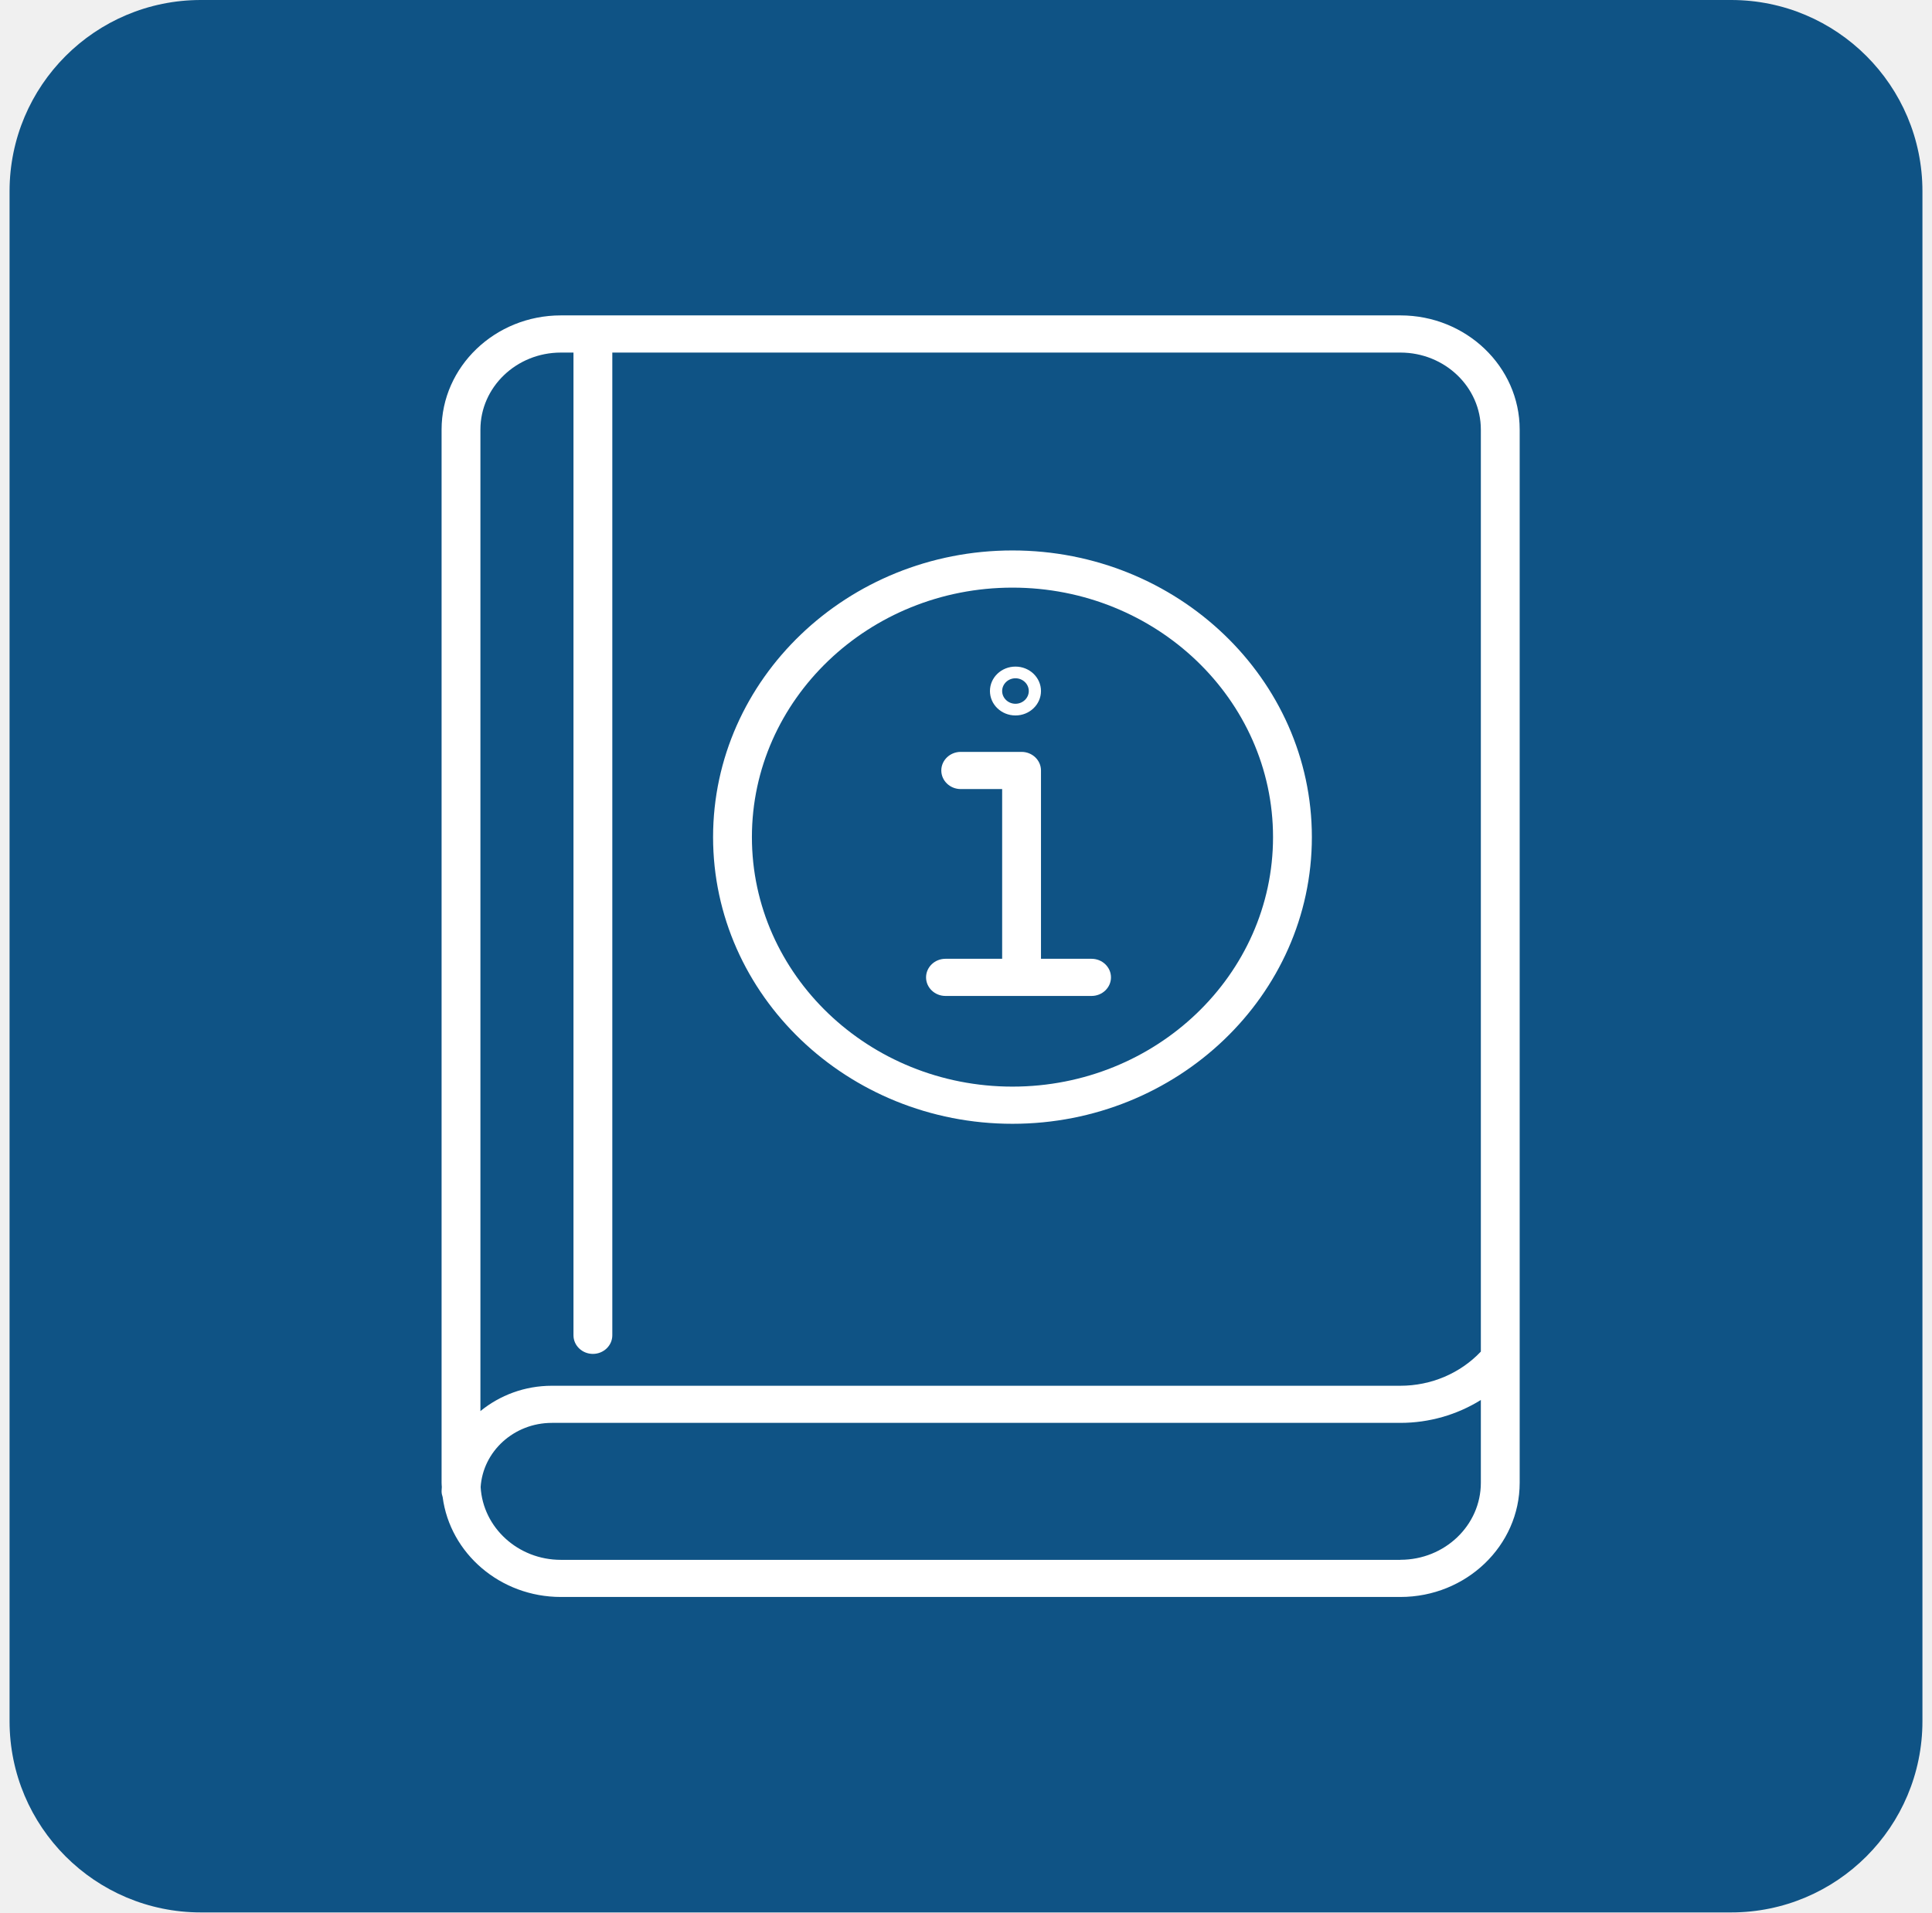
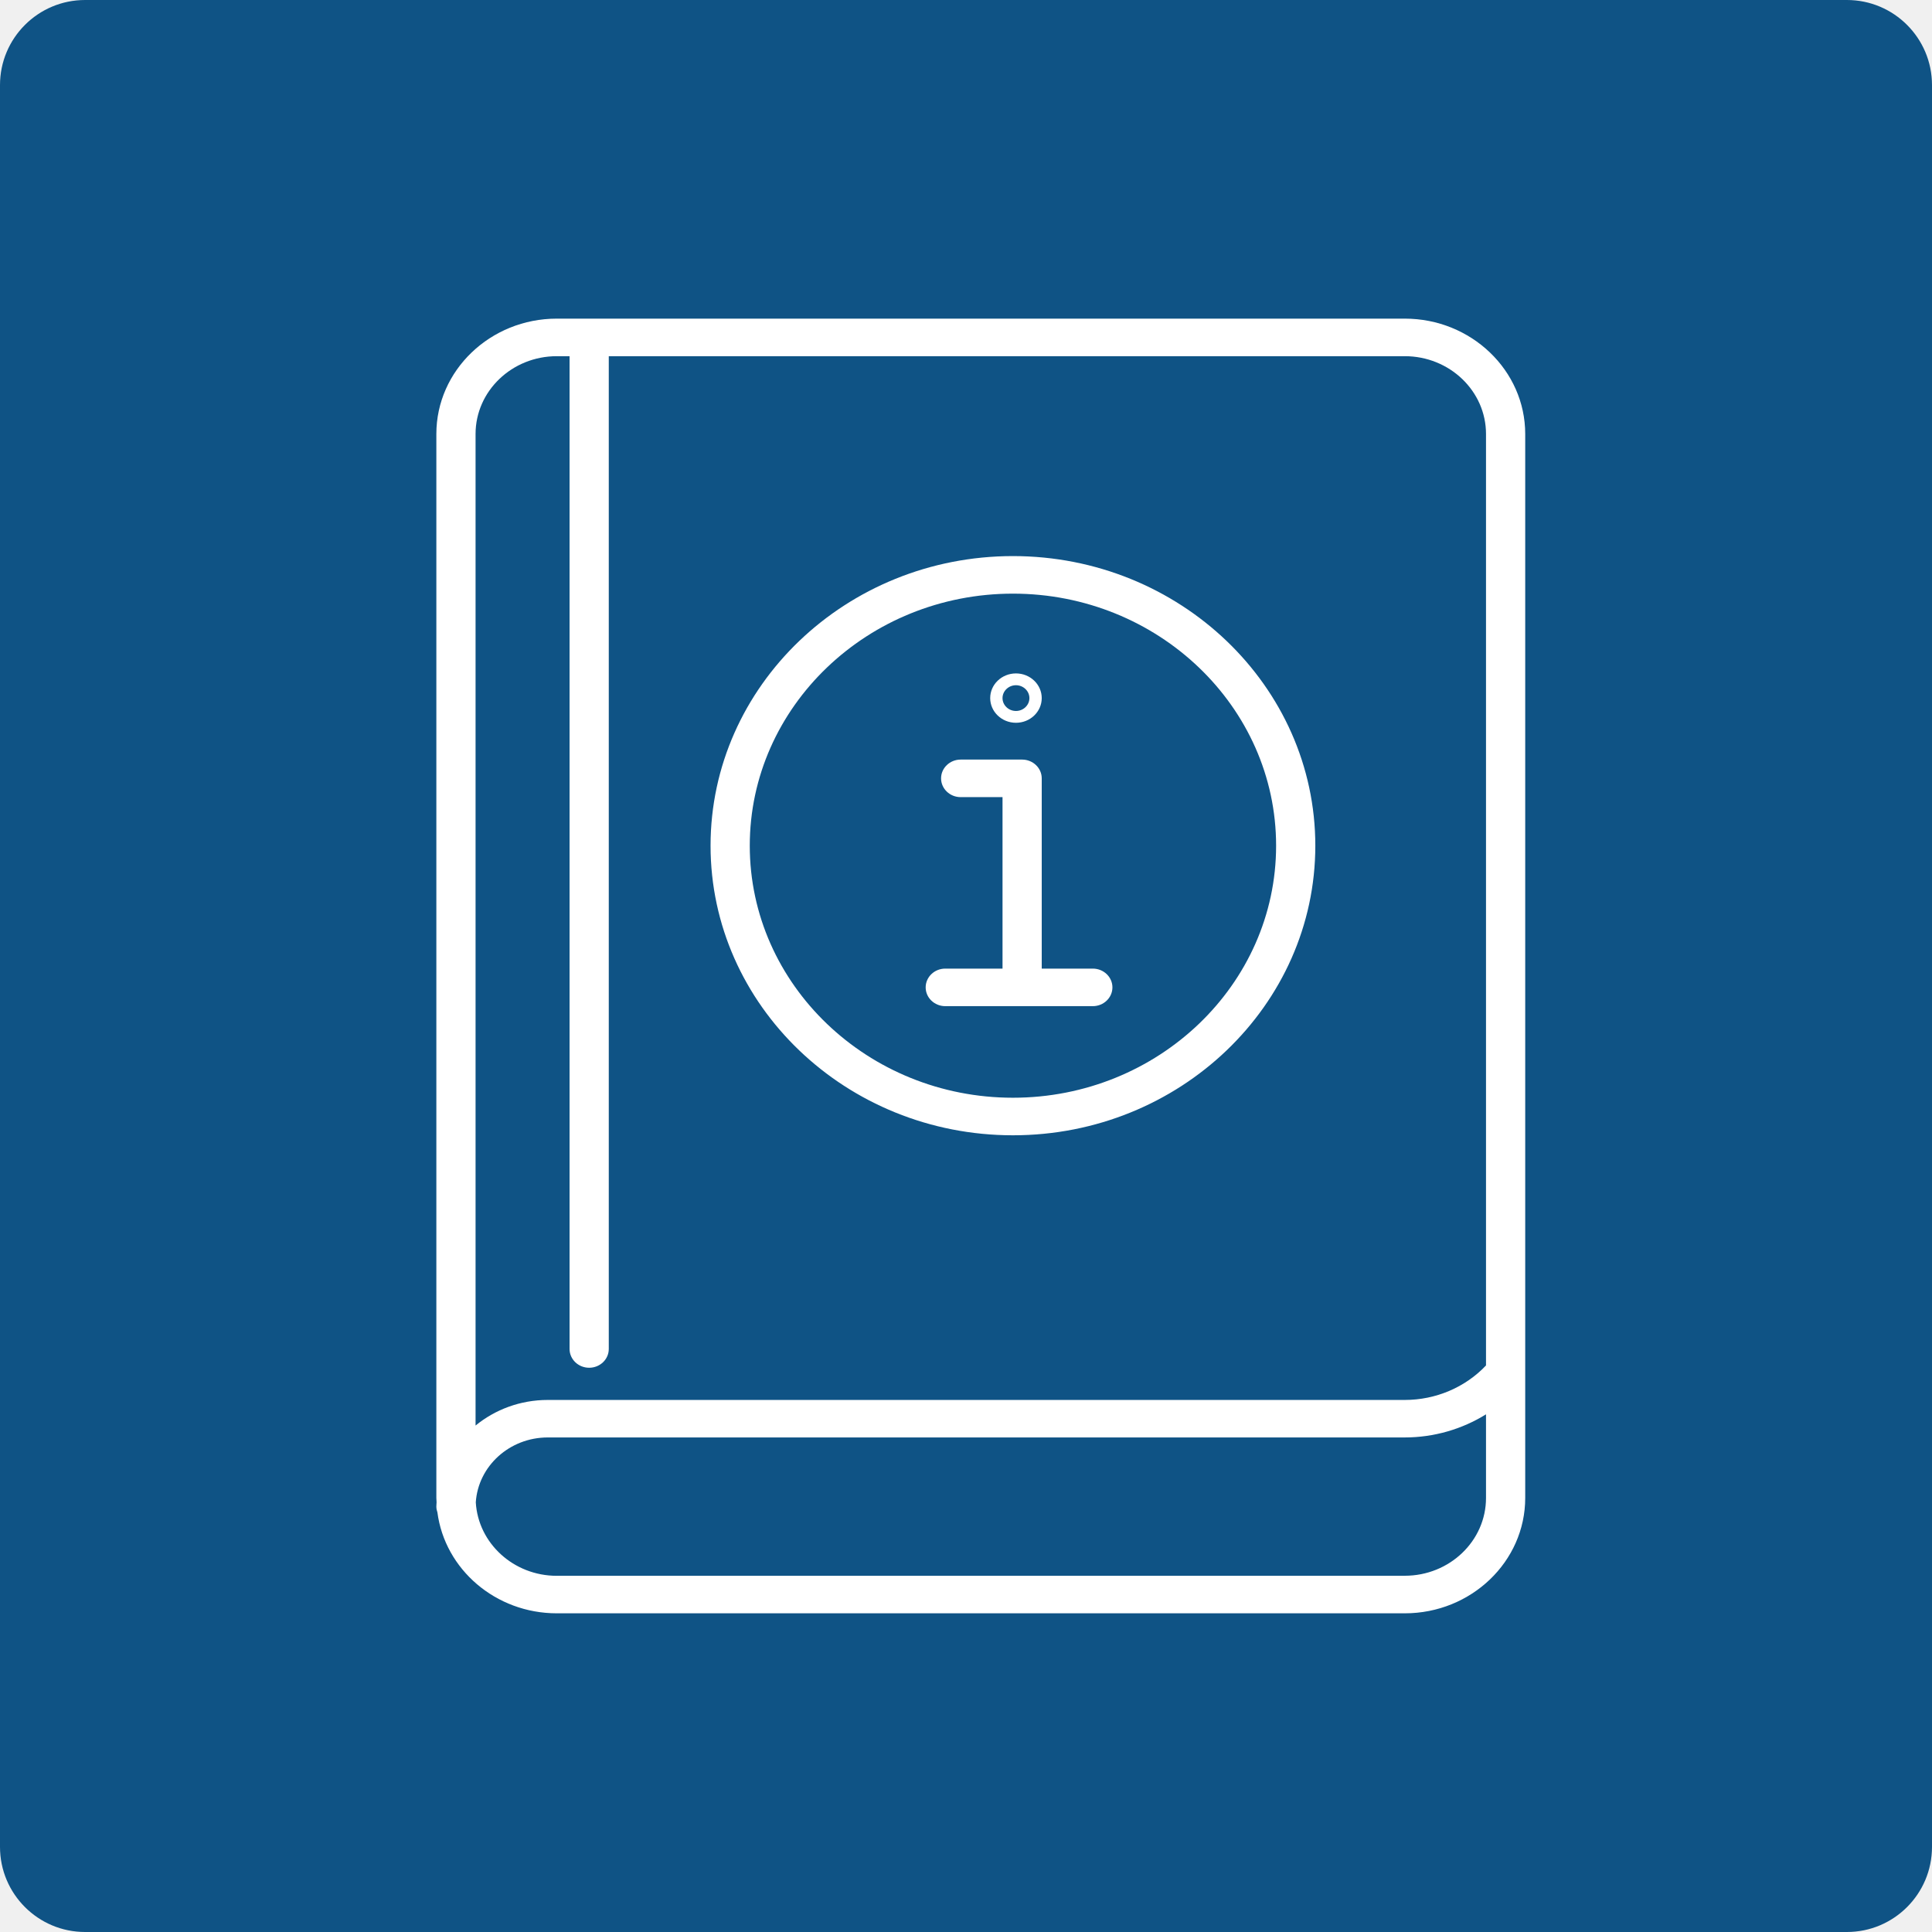
- <svg xmlns="http://www.w3.org/2000/svg" width="101" height="100" viewBox="0 0 101 100" fill="none">
-   <rect x="0.5" width="100" height="100" rx="10" fill="#0F5385" />
-   <g clip-path="url(#clip0_28_680)">
-     <path d="M73.211 16.492H29.319C25.881 16.492 23.085 19.172 23.085 22.463V77.537C23.085 77.612 23.094 77.687 23.097 77.759C23.094 77.834 23.085 77.906 23.085 77.981C23.085 78.087 23.109 78.187 23.141 78.281C23.526 81.222 26.147 83.505 29.319 83.505H73.211C76.65 83.505 79.445 80.825 79.445 77.534V22.463C79.445 19.172 76.65 16.492 73.211 16.492ZM29.319 18.436H29.98V69.823C29.98 70.359 30.436 70.795 30.995 70.795C31.555 70.795 32.01 70.359 32.01 69.823V18.436H73.211C75.531 18.436 77.415 20.241 77.415 22.463V70.675C76.34 71.811 74.814 72.461 73.208 72.461H28.852C27.426 72.461 26.124 72.961 25.115 73.786V22.463C25.115 20.241 27 18.436 29.319 18.436ZM73.211 81.564H29.319C27.081 81.564 25.248 79.875 25.127 77.759C25.248 75.891 26.869 74.402 28.852 74.402H73.208C74.716 74.402 76.174 73.977 77.415 73.205V77.534C77.415 79.756 75.531 81.561 73.211 81.561V81.564Z" fill="white" />
-     <path d="M52.929 58.763C61.558 58.763 68.581 52.037 68.581 43.773C68.581 35.509 61.561 28.783 52.929 28.783C44.298 28.783 37.278 35.509 37.278 43.773C37.278 52.037 44.298 58.763 52.929 58.763ZM52.929 30.727C60.439 30.727 66.551 36.578 66.551 43.773C66.551 50.968 60.439 56.819 52.929 56.819C45.42 56.819 39.308 50.968 39.308 43.773C39.308 36.578 45.42 30.727 52.929 30.727Z" fill="white" />
-     <path d="M49.427 52.078H57.064C57.624 52.078 58.079 51.642 58.079 51.107C58.079 50.571 57.624 50.135 57.064 50.135H54.42V40.288C54.42 39.752 53.965 39.316 53.405 39.316H50.224C49.665 39.316 49.209 39.752 49.209 40.288C49.209 40.824 49.665 41.26 50.224 41.26H52.39V50.135H49.427C48.867 50.135 48.412 50.571 48.412 51.107C48.412 51.642 48.867 52.078 49.427 52.078Z" fill="white" />
-     <path d="M53.086 37.411C53.822 37.411 54.42 36.839 54.42 36.133C54.42 35.428 53.822 34.856 53.086 34.856C52.349 34.856 51.752 35.428 51.752 36.133C51.752 36.839 52.349 37.411 53.086 37.411ZM53.086 35.467C53.469 35.467 53.782 35.767 53.782 36.133C53.782 36.5 53.469 36.8 53.086 36.8C52.703 36.8 52.39 36.5 52.39 36.133C52.39 35.767 52.703 35.467 53.086 35.467Z" fill="white" />
+ <svg xmlns="http://www.w3.org/2000/svg" width="227" height="227" viewBox="0 0 227 227" fill="none">
+   <rect width="227" height="227" rx="10" fill="#0F5385" />
+   <g clip-path="url(#clip0_132_1922)">
+     <path d="M165.054 37.438H65.42C57.614 37.438 51.269 43.521 51.269 50.99V176.01C51.269 176.18 51.289 176.35 51.296 176.514C51.289 176.684 51.269 176.848 51.269 177.018C51.269 177.258 51.322 177.485 51.394 177.699C52.27 184.374 58.219 189.556 65.42 189.556H165.054C172.86 189.556 179.205 183.473 179.205 176.003V50.99C179.205 43.521 172.86 37.438 165.054 37.438ZM65.42 41.85H66.921V158.498C66.921 159.715 67.954 160.704 69.224 160.704C70.495 160.704 71.528 159.715 71.528 158.498V41.85H165.054C170.32 41.85 174.598 45.948 174.598 50.99V160.433C172.156 163.012 168.694 164.487 165.048 164.487H64.36C61.122 164.487 58.167 165.621 55.876 167.493V50.99C55.876 45.948 60.155 41.85 65.42 41.85ZM165.054 185.15H65.42C60.339 185.15 56.179 181.317 55.903 176.514C56.179 172.272 59.858 168.893 64.36 168.893H165.048C168.47 168.893 171.781 167.928 174.598 166.176V176.003C174.598 181.046 170.32 185.143 165.054 185.143V185.15Z" fill="white" />
+     <path d="M119.015 133.391C138.602 133.391 154.543 118.124 154.543 99.364C154.543 80.605 138.609 65.337 119.015 65.337C99.421 65.337 83.487 80.605 83.487 99.364C83.487 118.124 99.421 133.391 119.015 133.391ZM119.015 69.75C136.062 69.75 149.936 83.032 149.936 99.364C149.936 115.697 136.062 128.978 119.015 128.978C101.968 128.978 88.094 115.697 88.094 99.364C88.094 83.032 101.968 69.75 119.015 69.75Z" fill="white" />
+     <path d="M111.064 118.218H128.4C129.671 118.218 130.704 117.229 130.704 116.012C130.704 114.795 129.671 113.806 128.4 113.806H122.398V91.453C122.398 90.237 121.365 89.247 120.094 89.247H112.874C111.604 89.247 110.571 90.237 110.571 91.453C110.571 92.67 111.604 93.659 112.874 93.659H117.791V113.806H111.064C109.794 113.806 108.761 114.795 108.761 116.012C108.761 117.229 109.794 118.218 111.064 118.218Z" fill="white" />
+     <path d="M119.37 84.923C121.042 84.923 122.398 83.624 122.398 82.023C122.398 80.422 121.042 79.123 119.37 79.123C117.699 79.123 116.343 80.422 116.343 82.023C116.343 83.624 117.699 84.923 119.37 84.923ZM119.37 80.51C120.239 80.51 120.95 81.191 120.95 82.023C120.95 82.855 120.239 83.536 119.37 83.536C118.502 83.536 117.791 82.855 117.791 82.023C117.791 81.191 118.502 80.51 119.37 80.51Z" fill="white" />
  </g>
  <defs>
-     <clipPath id="clip0_28_680">
-       <rect width="56.359" height="67.015" fill="white" transform="translate(23.0855 16.4924)" />
+     <clipPath id="clip0_132_1922">
+       <rect width="127.936" height="152.125" fill="white" transform="translate(51.2692 37.4377)" />
    </clipPath>
  </defs>
</svg>
